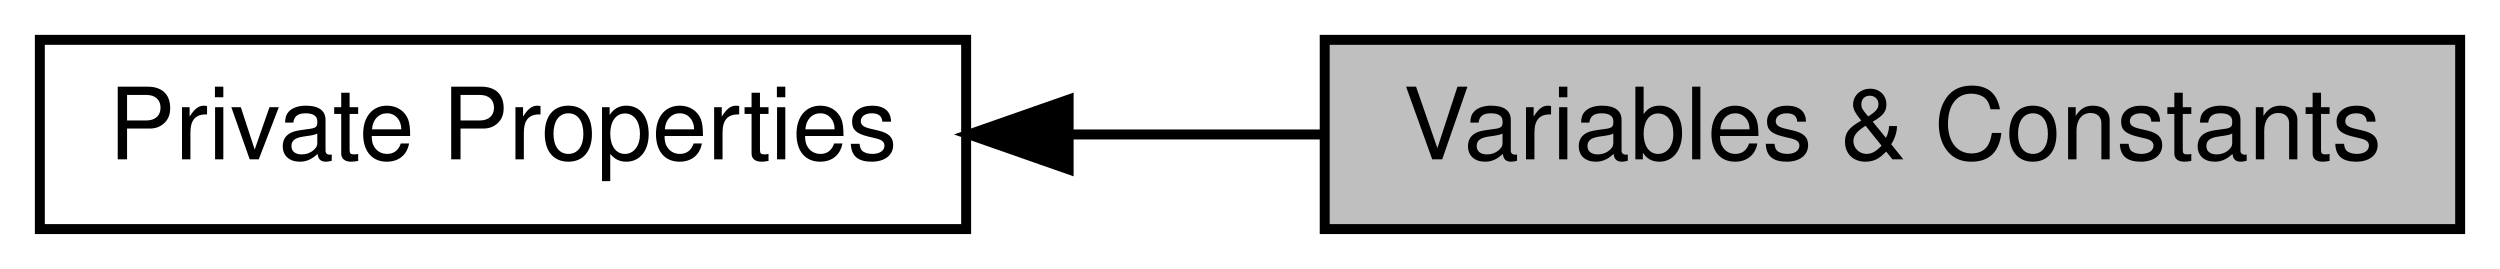
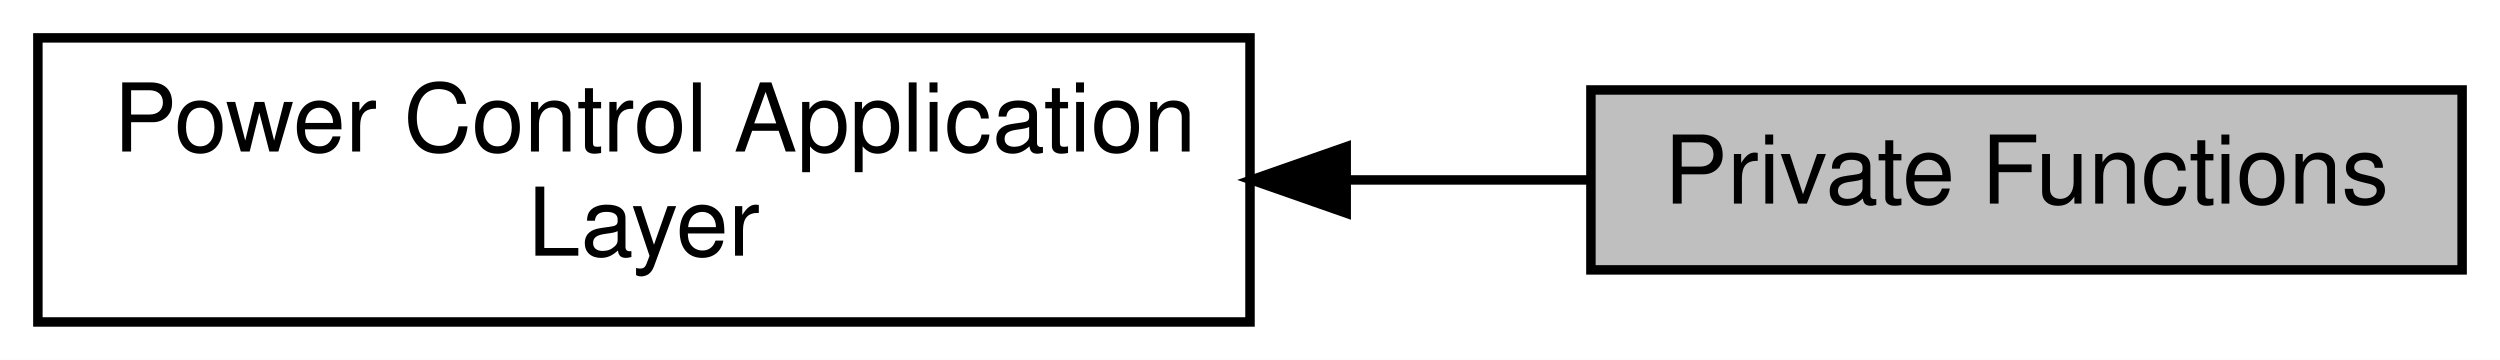
- <svg xmlns="http://www.w3.org/2000/svg" xmlns:xlink="http://www.w3.org/1999/xlink" width="251pt" height="27pt" viewBox="0.00 0.00 251.00 27.00">
-   <g id="graph0" class="graph" transform="scale(1 1) rotate(0) translate(4 23)">
-     <polygon fill="white" stroke="transparent" points="-4,4 -4,-23 247,-23 247,4 -4,4" />
+ <svg xmlns="http://www.w3.org/2000/svg" xmlns:xlink="http://www.w3.org/1999/xlink" width="264pt" height="38pt" viewBox="0.00 0.00 264.00 38.00">
+   <g id="graph0" class="graph" transform="scale(1 1) rotate(0) translate(4 34)">
+     <polygon fill="white" stroke="transparent" points="-4,4 -4,-34 260,-34 260,4 -4,4" />
    <g id="node1" class="node">
      <g id="a_node1">
-         <a xlink:href="a00473.html" target="_top" xlink:title="Private properties of the second library layer.">
-           <polygon fill="white" stroke="black" points="93,-19 0,-19 0,0 93,0 93,-19" />
-           <text text-anchor="middle" x="46.5" y="-7" font-family="Helvetica,sans-Serif" font-size="10.00">Private Properties</text>
+         <a xlink:href="a00470.html" target="_top" xlink:title=" ">
+           <polygon fill="white" stroke="black" points="128,-30 0,-30 0,0 128,0 128,-30" />
+           <text text-anchor="start" x="8" y="-18" font-family="Helvetica,sans-Serif" font-size="10.00">Power Control Application</text>
+           <text text-anchor="middle" x="64" y="-7" font-family="Helvetica,sans-Serif" font-size="10.00"> Layer</text>
        </a>
      </g>
    </g>
    <g id="node2" class="node">
      <g id="a_node2">
-         <a xlink:title=" ">
-           <polygon fill="#bfbfbf" stroke="black" points="243,-19 129,-19 129,0 243,0 243,-19" />
-           <text text-anchor="middle" x="186" y="-7" font-family="Helvetica,sans-Serif" font-size="10.00">Variables &amp; Constants</text>
+         <a xlink:title="Private functions of the application layer of the power control task.">
+           <polygon fill="#bfbfbf" stroke="black" points="256,-24.5 164,-24.5 164,-5.5 256,-5.5 256,-24.5" />
+           <text text-anchor="middle" x="210" y="-12.5" font-family="Helvetica,sans-Serif" font-size="10.00">Private Functions</text>
        </a>
      </g>
    </g>
    <g id="edge1" class="edge">
-       <path fill="none" stroke="black" d="M103.38,-9.5C111.79,-9.5 120.47,-9.5 128.89,-9.5" />
-       <polygon fill="black" stroke="black" points="103.29,-6 93.29,-9.5 103.29,-13 103.29,-6" />
+       <path fill="none" stroke="black" d="M138.28,-15C146.92,-15 155.54,-15 163.63,-15" />
+       <polygon fill="black" stroke="black" points="138.16,-11.5 128.16,-15 138.16,-18.5 138.16,-11.5" />
    </g>
  </g>
</svg>
